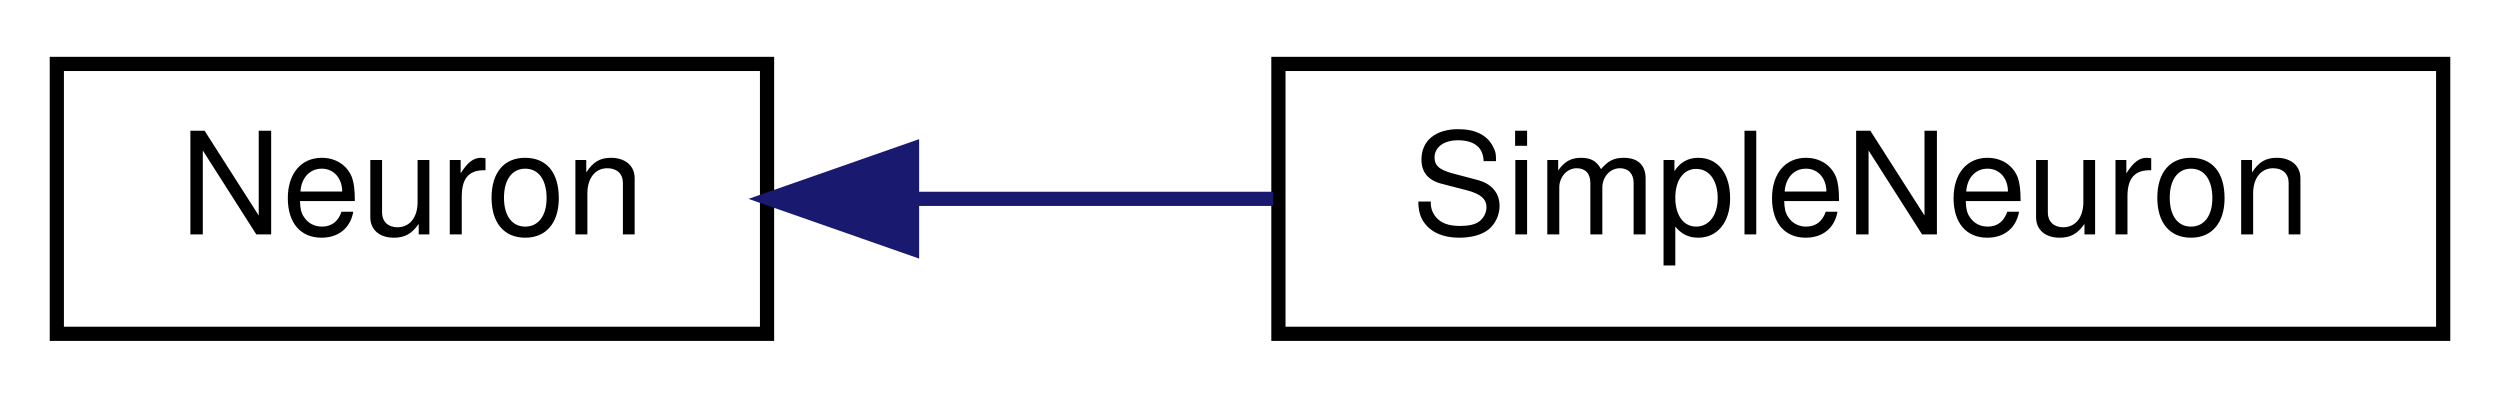
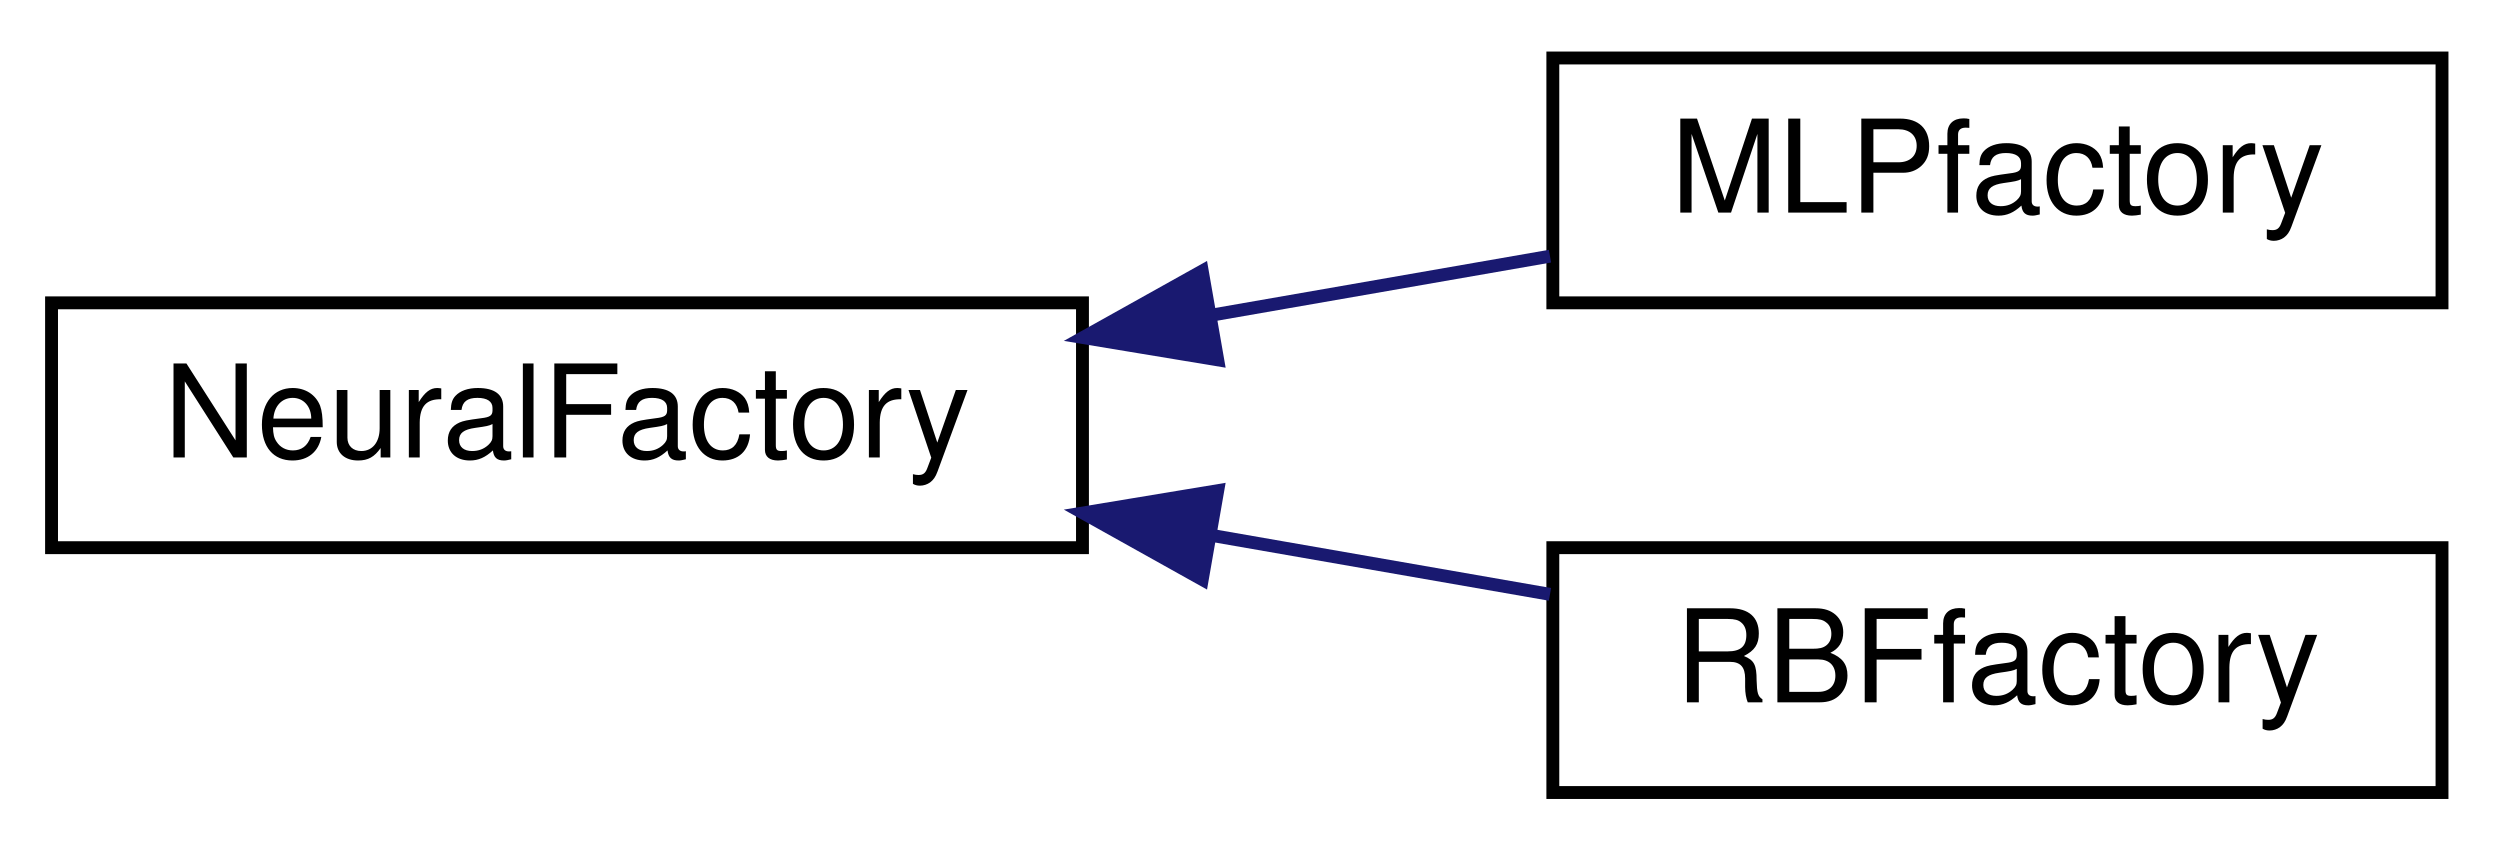
- <svg xmlns="http://www.w3.org/2000/svg" xmlns:xlink="http://www.w3.org/1999/xlink" width="176pt" height="28pt" viewBox="0.00 0.00 176.00 28.00">
-   <g id="graph1" class="graph" transform="scale(1 1) rotate(0) translate(4 24)">
-     <polygon fill="white" stroke="white" points="-4,5 -4,-24 173,-24 173,5 -4,5" />
+ <svg xmlns="http://www.w3.org/2000/svg" xmlns:xlink="http://www.w3.org/1999/xlink" width="194pt" height="66pt" viewBox="0.00 0.00 194.00 66.00">
+   <g id="graph1" class="graph" transform="scale(1 1) rotate(0) translate(4 62)">
+     <polygon fill="white" stroke="white" points="-4,5 -4,-62 191,-62 191,5 -4,5" />
    <g id="node1" class="node">
-       <a xlink:href="class_neuron.html" target="_top" xlink:title="class Neuron -">
-         <polygon fill="white" stroke="black" points="0,-0.5 0,-19.5 50,-19.5 50,-0.5 0,-0.5" />
-         <text text-anchor="middle" x="25" y="-7.5" font-family="Helvetica,sans-Serif" font-size="10.00">Neuron</text>
+       <a xlink:href="class_neural_factory.html" target="_top" xlink:title="class NeuralFactory -">
+         <polygon fill="white" stroke="black" points="0,-19.5 0,-38.5 80,-38.5 80,-19.5 0,-19.5" />
+         <text text-anchor="middle" x="40" y="-26.5" font-family="Helvetica,sans-Serif" font-size="10.00">NeuralFactory</text>
      </a>
    </g>
    <g id="node3" class="node">
-       <a xlink:href="class_simple_neuron.html" target="_top" xlink:title="class SimpleNeuron -">
-         <polygon fill="white" stroke="black" points="86,-0.5 86,-19.5 168,-19.5 168,-0.5 86,-0.5" />
-         <text text-anchor="middle" x="127" y="-7.5" font-family="Helvetica,sans-Serif" font-size="10.00">SimpleNeuron</text>
+       <a xlink:href="class_m_l_pfactory.html" target="_top" xlink:title="class MLPfactory -">
+         <polygon fill="white" stroke="black" points="116.5,-38.5 116.5,-57.5 185.5,-57.5 185.5,-38.5 116.5,-38.5" />
+         <text text-anchor="middle" x="151" y="-45.5" font-family="Helvetica,sans-Serif" font-size="10.00">MLPfactory</text>
      </a>
    </g>
    <g id="edge2" class="edge">
-       <path fill="none" stroke="midnightblue" d="M60.444,-10C68.559,-10 77.282,-10 85.632,-10" />
-       <polygon fill="midnightblue" stroke="midnightblue" points="60.207,-6.5 50.207,-10 60.207,-13.5 60.207,-6.5" />
+       <path fill="none" stroke="midnightblue" d="M89.952,-37.533C98.849,-39.084 107.944,-40.669 116.278,-42.122" />
+       <polygon fill="midnightblue" stroke="midnightblue" points="90.496,-34.075 80.044,-35.806 89.294,-40.971 90.496,-34.075" />
+     </g>
+     <g id="node5" class="node">
+       <a xlink:href="class_r_b_ffactory.html" target="_top" xlink:title="class RBFfactory -">
+         <polygon fill="white" stroke="black" points="116.5,-0.5 116.5,-19.5 185.5,-19.5 185.5,-0.5 116.5,-0.5" />
+         <text text-anchor="middle" x="151" y="-7.5" font-family="Helvetica,sans-Serif" font-size="10.00">RBFfactory</text>
+       </a>
+     </g>
+     <g id="edge4" class="edge">
+       <path fill="none" stroke="midnightblue" d="M89.952,-20.467C98.849,-18.916 107.944,-17.331 116.278,-15.878" />
+       <polygon fill="midnightblue" stroke="midnightblue" points="89.294,-17.029 80.044,-22.194 90.496,-23.925 89.294,-17.029" />
    </g>
  </g>
</svg>
